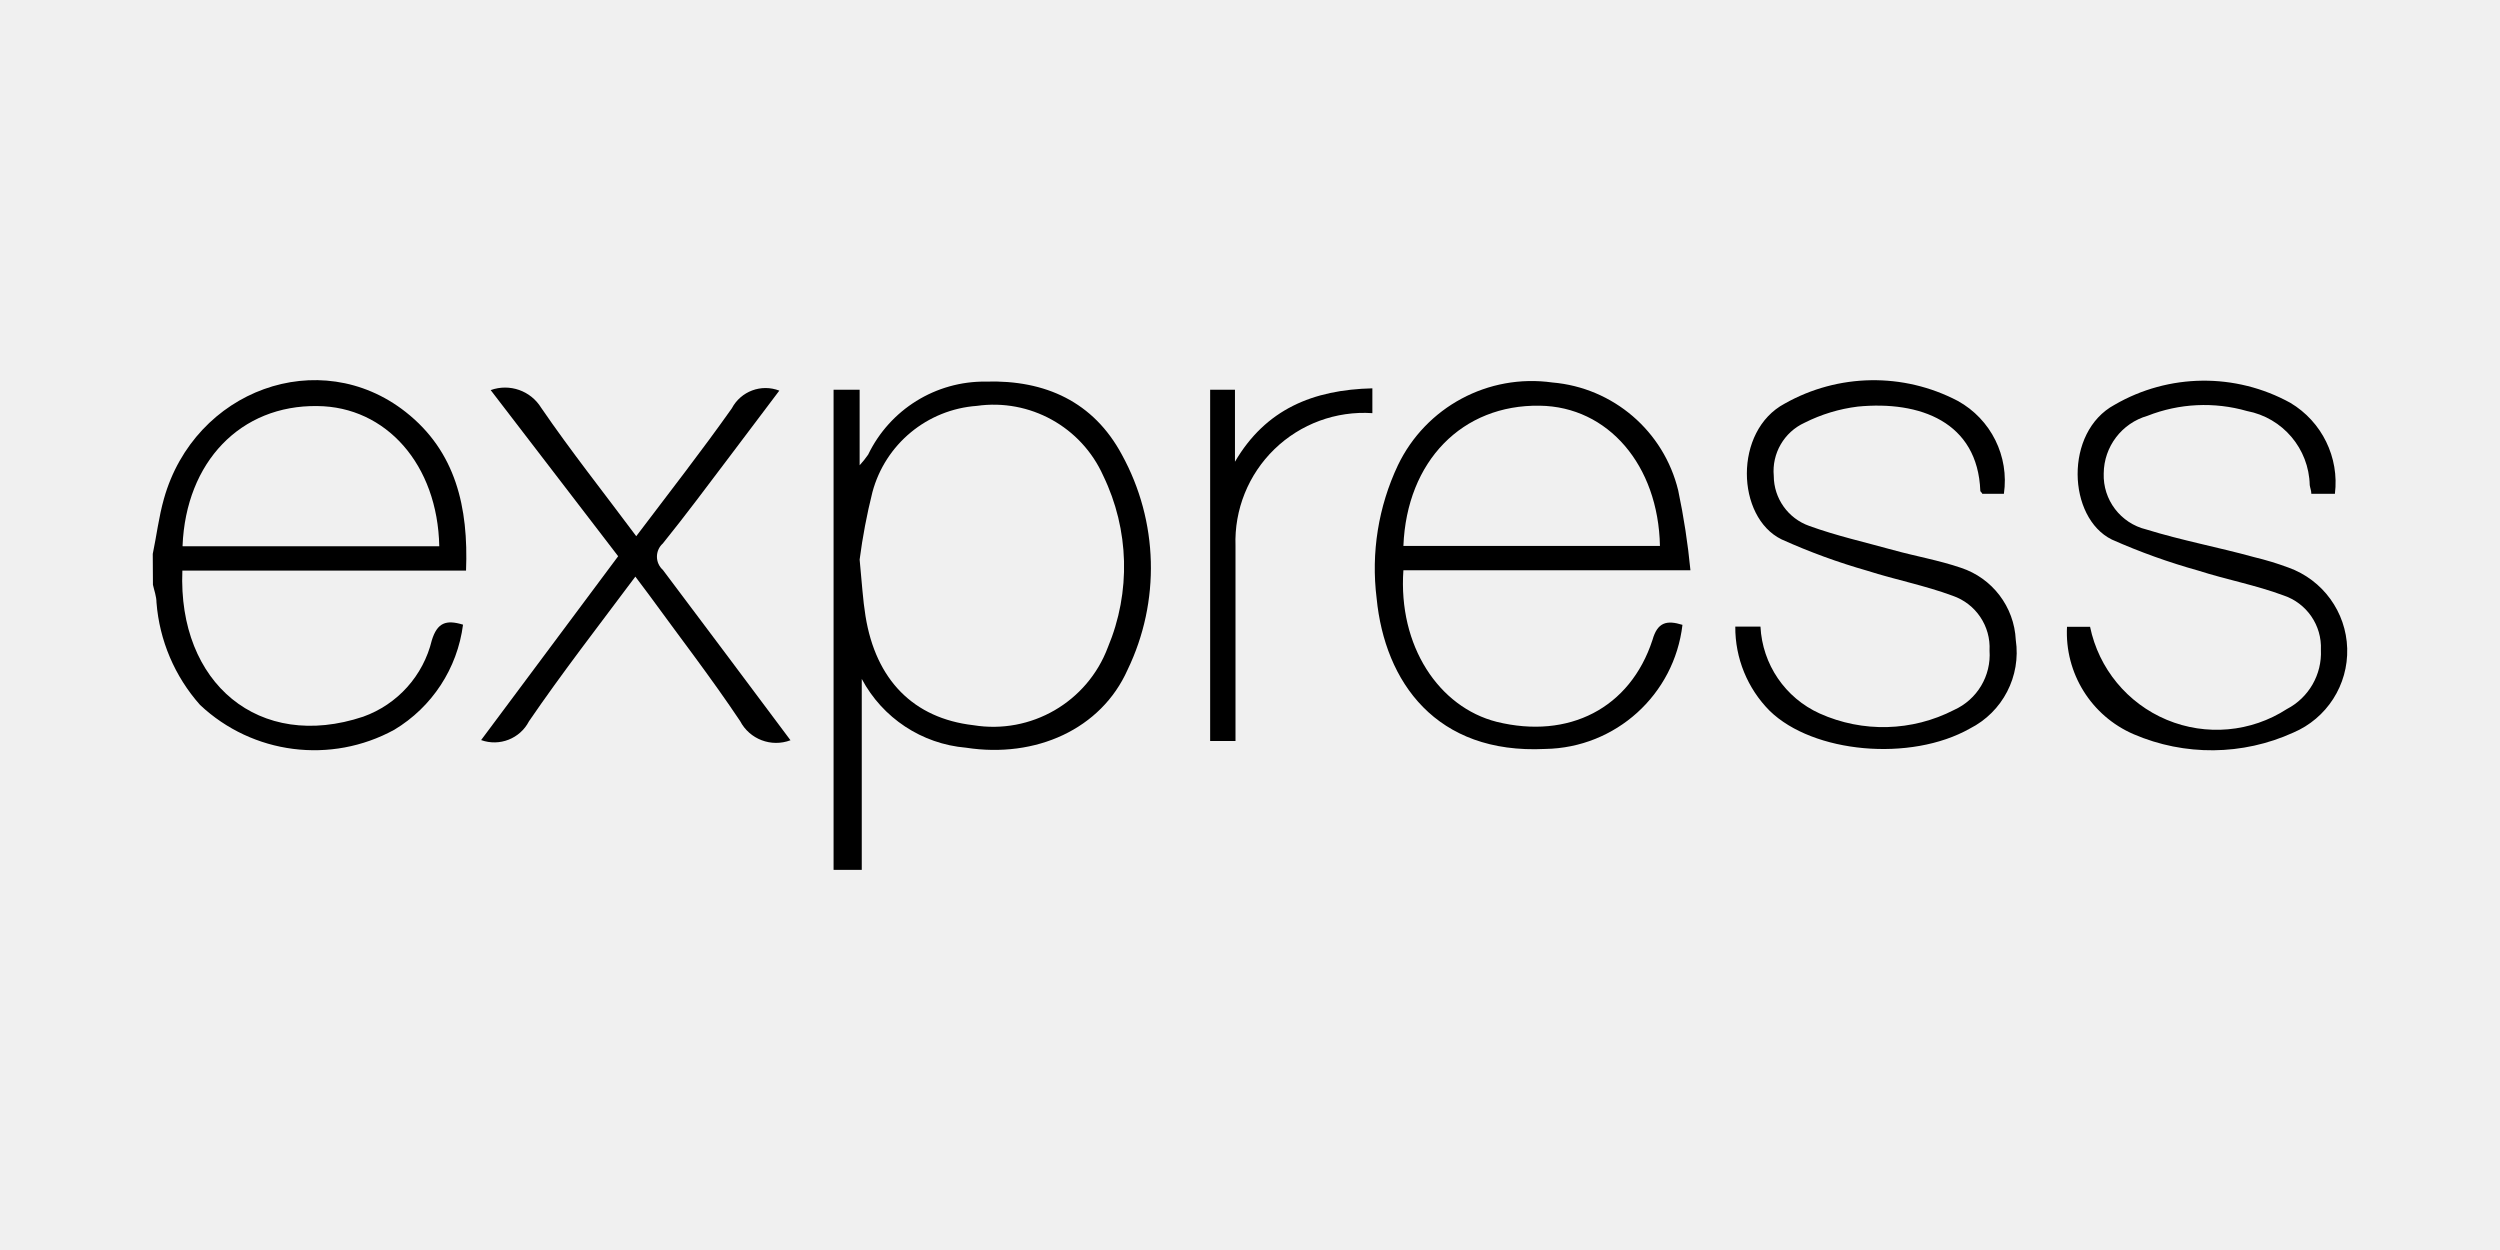
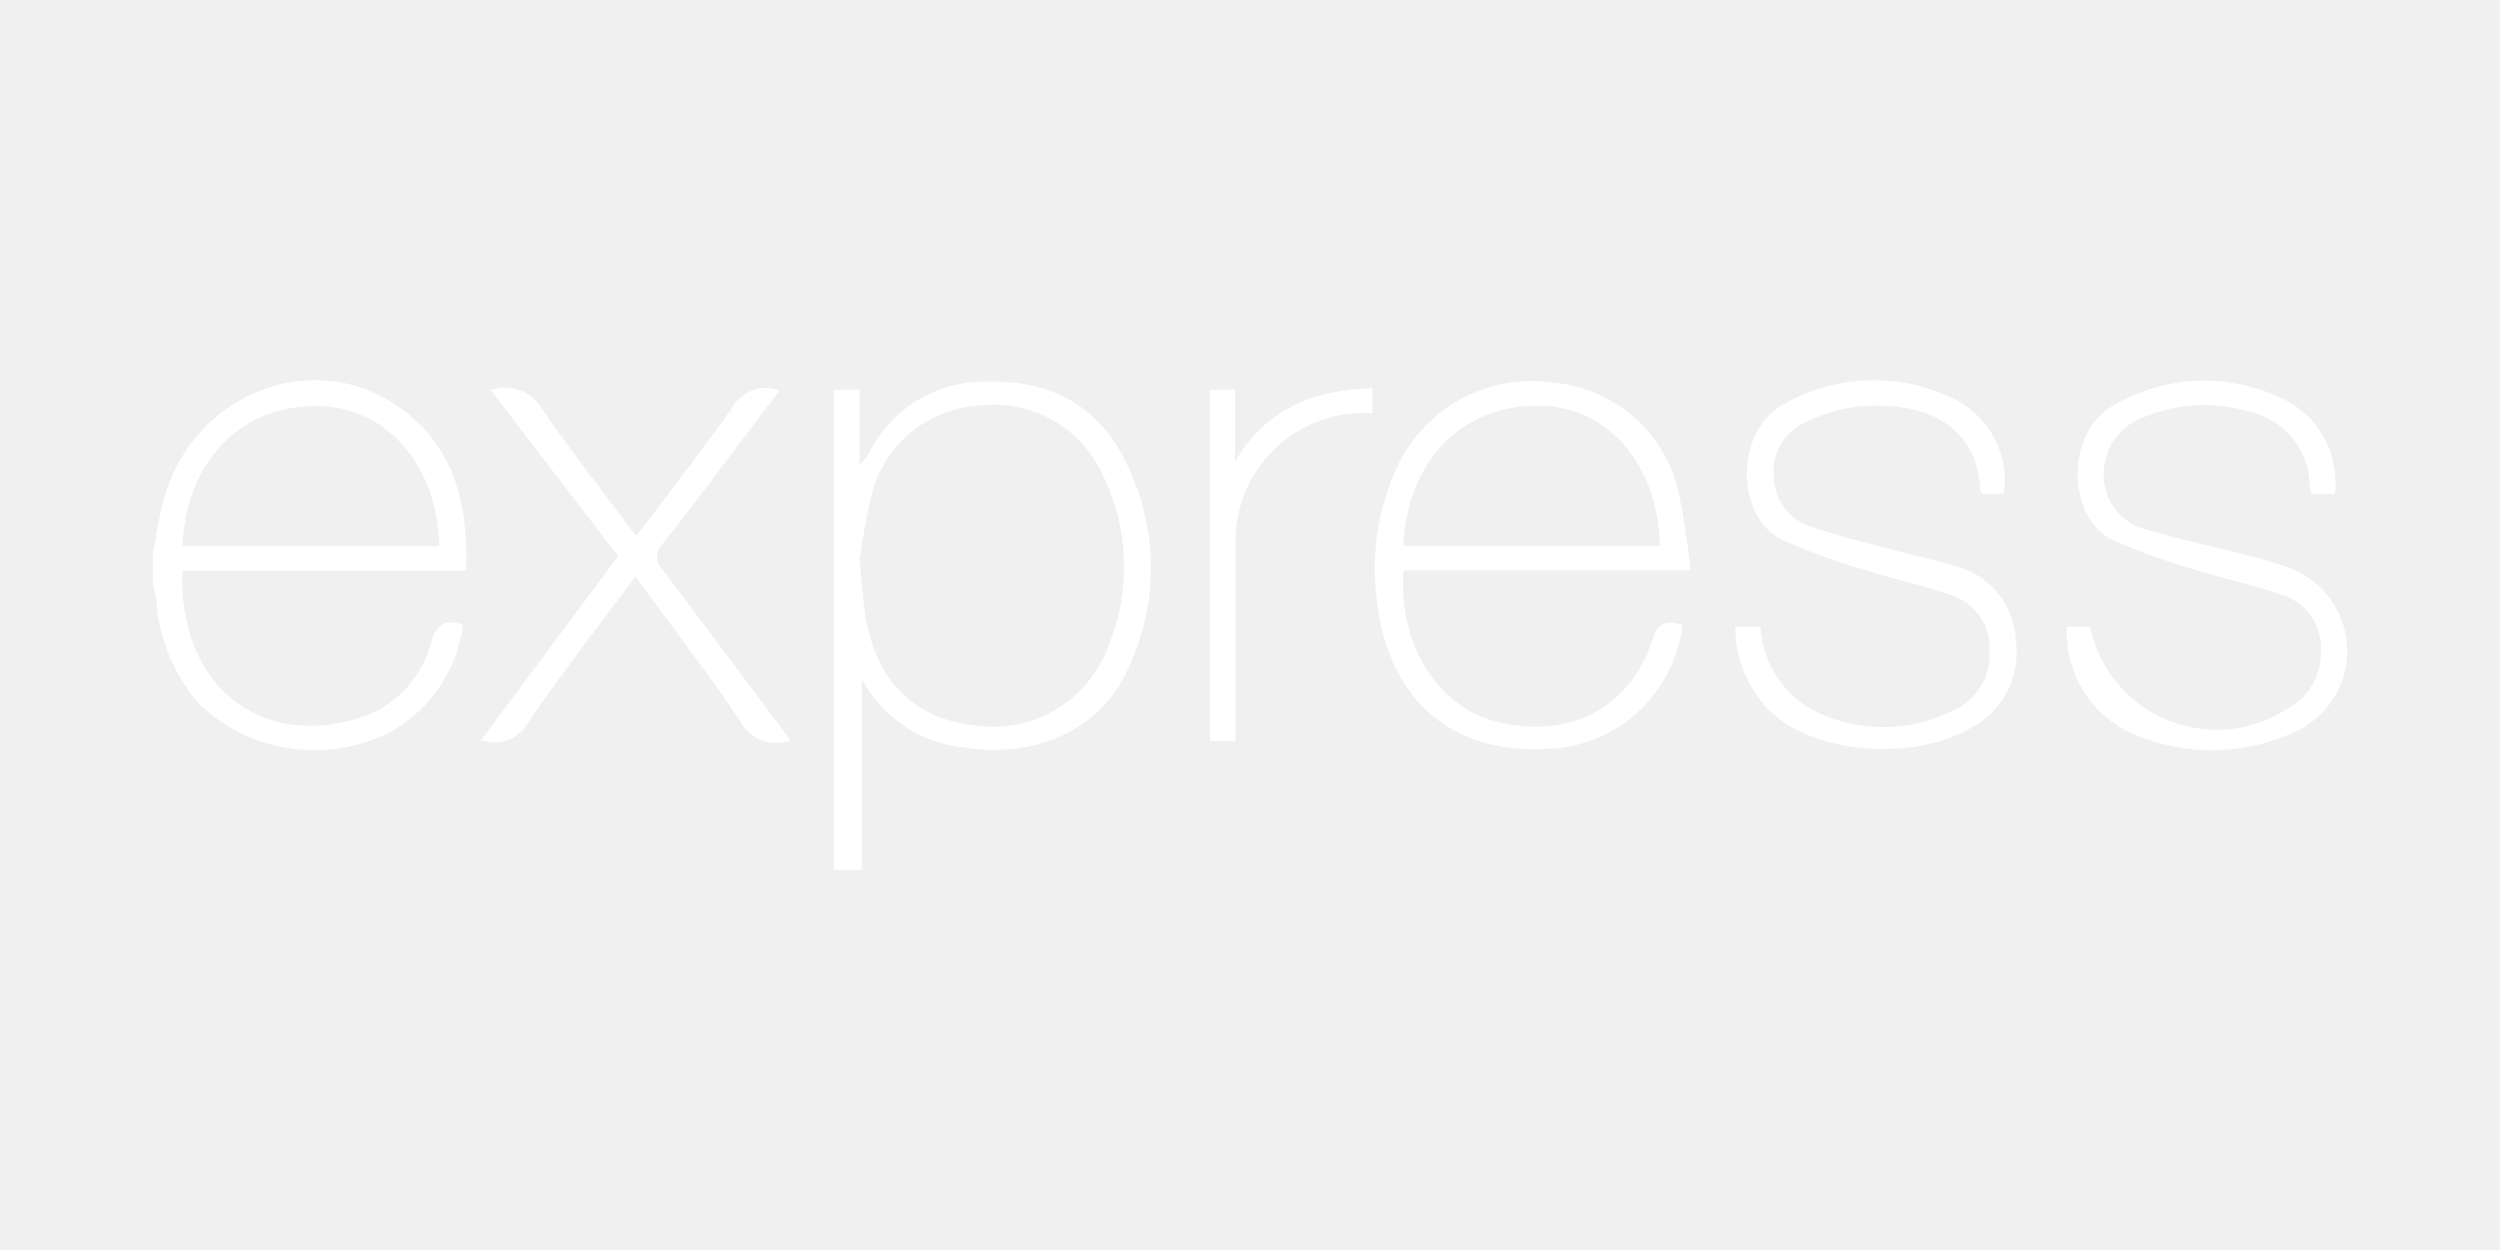
<svg xmlns="http://www.w3.org/2000/svg" id="Express" viewBox="0 0 120 60" version="1.1" width="120" height="60">
  <defs id="defs22" />
-   <g id="original-wordmark" transform="matrix(0.8510153,0,0,0.8510153,5.519842,-24.47269)">
+   <g id="original-wordmark" transform="matrix(0.8510153,0,0,0.8510153,5.519842,-24.47269)" fill="#FFFFFF">
    <path d="M 40.53,77.82 V 50.74 H 42 V 55 a 5.57,5.57 0 0 0 0.48,-0.6 7.28,7.28 0 0 1 6.64,-4.12 c 3.35,-0.1 6.07,1.14 7.67,4.12 a 13.24,13.24 0 0 1 0.32,12.14 c -1.49,3.34 -5.17,5 -9.11,4.39 A 7.37,7.37 0 0 1 42.12,67.05 V 77.82 Z M 42,60.32 c 0.13,1.32 0.18,2.26 0.33,3.18 0.58,3.62 2.72,5.77 6.08,6.16 A 6.91,6.91 0 0 0 56,65.27 11.77,11.77 0 0 0 55.74,55.59 6.77,6.77 0 0 0 48.61,51.65 6.59,6.59 0 0 0 42.72,56.52 33.4,33.4 0 0 0 42,60.32 Z" id="path4" />
    <path d="m 88.41,64 a 7.92,7.92 0 0 1 -7.74,7 c -6.16,0.31 -9.05,-3.78 -9.51,-8.5 a 13.62,13.62 0 0 1 1.2,-7.5 8.37,8.37 0 0 1 8.71,-4.67 8,8 0 0 1 7.1,6.09 41.09,41.09 0 0 1 0.69,4.5 H 72.67 c -0.3,4.28 2,7.72 5.26,8.55 4.06,1 7.53,-0.76 8.79,-4.62 C 87,63.86 87.51,63.72 88.41,64 Z M 72.67,59.55 h 14.47 c -0.09,-4.56 -2.93,-7.86 -6.78,-7.91 -4.36,-0.07 -7.5,3.11 -7.69,7.91 z" id="path6" />
    <path d="m 91.39,64.1 h 1.42 a 5.69,5.69 0 0 0 3.34,4.9 8.73,8.73 0 0 0 7.58,-0.2 3.41,3.41 0 0 0 2,-3.35 3.09,3.09 0 0 0 -2.08,-3.09 c -1.56,-0.58 -3.22,-0.9 -4.81,-1.41 A 35.25,35.25 0 0 1 94,59.18 c -2.56,-1.25 -2.72,-6.12 0.18,-7.66 a 10.21,10.21 0 0 1 9.76,-0.15 5.14,5.14 0 0 1 2.6,5.24 h -1.22 c 0,-0.06 -0.11,-0.11 -0.11,-0.17 -0.15,-3.89 -3.41,-5.09 -6.91,-4.75 a 9.17,9.17 0 0 0 -3,0.91 3,3 0 0 0 -1.74,3 3,3 0 0 0 2,2.82 c 1.54,0.56 3.15,0.92 4.73,1.36 1.27,0.35 2.59,0.58 3.82,1 a 4.51,4.51 0 0 1 3.1,4.07 4.81,4.81 0 0 1 -2.59,5 c -3.34,1.89 -8.84,1.39 -11.29,-1 A 6.67,6.67 0 0 1 91.39,64.1 Z" id="path8" />
    <path d="m 125.21,56.61 h -1.33 c 0,-0.18 -0.07,-0.34 -0.09,-0.49 a 4.35,4.35 0 0 0 -3.54,-4.18 8.73,8.73 0 0 0 -5.61,0.27 3.41,3.41 0 0 0 -2.47,3.25 3.14,3.14 0 0 0 2.4,3.16 c 2,0.62 4.05,1 6.08,1.56 a 17,17 0 0 1 1.94,0.59 5,5 0 0 1 0.27,9.31 11.13,11.13 0 0 1 -9,0.09 6.24,6.24 0 0 1 -3.76,-6.06 h 0.56 0.74 a 7.29,7.29 0 0 0 11.1,4.64 3.57,3.57 0 0 0 1.92,-3.34 3.09,3.09 0 0 0 -2.11,-3.07 c -1.56,-0.58 -3.22,-0.89 -4.81,-1.4 a 35.43,35.43 0 0 1 -4.87,-1.75 c -2.5,-1.23 -2.7,-6.06 0.15,-7.6 a 10.07,10.07 0 0 1 9.92,-0.11 5.23,5.23 0 0 1 2.51,5.13 z" id="path10" />
    <path d="M 38.1,70.51 A 2.29,2.29 0 0 1 35.26,69.43 C 33.63,66.99 31.83,64.66 30.1,62.28 l -0.75,-1 c -2.06,2.76 -4.12,5.41 -6,8.16 a 2.2,2.2 0 0 1 -2.7,1.06 l 7.73,-10.37 -7.19,-9.37 a 2.39,2.39 0 0 1 2.85,1 c 1.67,2.44 3.52,4.77 5.36,7.24 1.85,-2.45 3.68,-4.79 5.39,-7.21 a 2.15,2.15 0 0 1 2.68,-1 l -2.79,3.7 c -1.25,1.65 -2.48,3.31 -3.78,4.92 a 1,1 0 0 0 0,1.49 c 2.39,3.17 4.76,6.35 7.2,9.61 z" id="path12" />
    <path d="m 70.92,50.66 v 1.4 a 7.25,7.25 0 0 0 -7.72,7.49 q 0,4.94 0,9.88 c 0,0.35 0,0.7 0,1.12 H 61.77 V 50.74 h 1.4 v 4.06 c 1.73,-2.96 4.4,-4.06 7.75,-4.14 z" id="path14" />
    <path d="m 2.13,60 c 0.21,-1 0.34,-2.09 0.63,-3.11 1.73,-6.15 8.78,-8.71 13.63,-4.9 2.84,2.23 3.55,5.39 3.41,8.95 H 3.8 C 3.54,67.3 8.13,71.14 14,69.18 a 6.09,6.09 0 0 0 3.87,-4.31 c 0.31,-1 0.81,-1.17 1.76,-0.88 A 8.12,8.12 0 0 1 15.75,69.92 9.4,9.4 0 0 1 4.8,68.52 9.85,9.85 0 0 1 2.34,62.74 c 0,-0.34 -0.13,-0.68 -0.2,-1 Q 2.13,60.85 2.13,60 Z M 3.82,59.57 H 18.29 C 18.2,54.96 15.29,51.69 11.41,51.66 7.09,51.6 4,54.8 3.81,59.55 Z" id="path16" />
  </g>
</svg>
